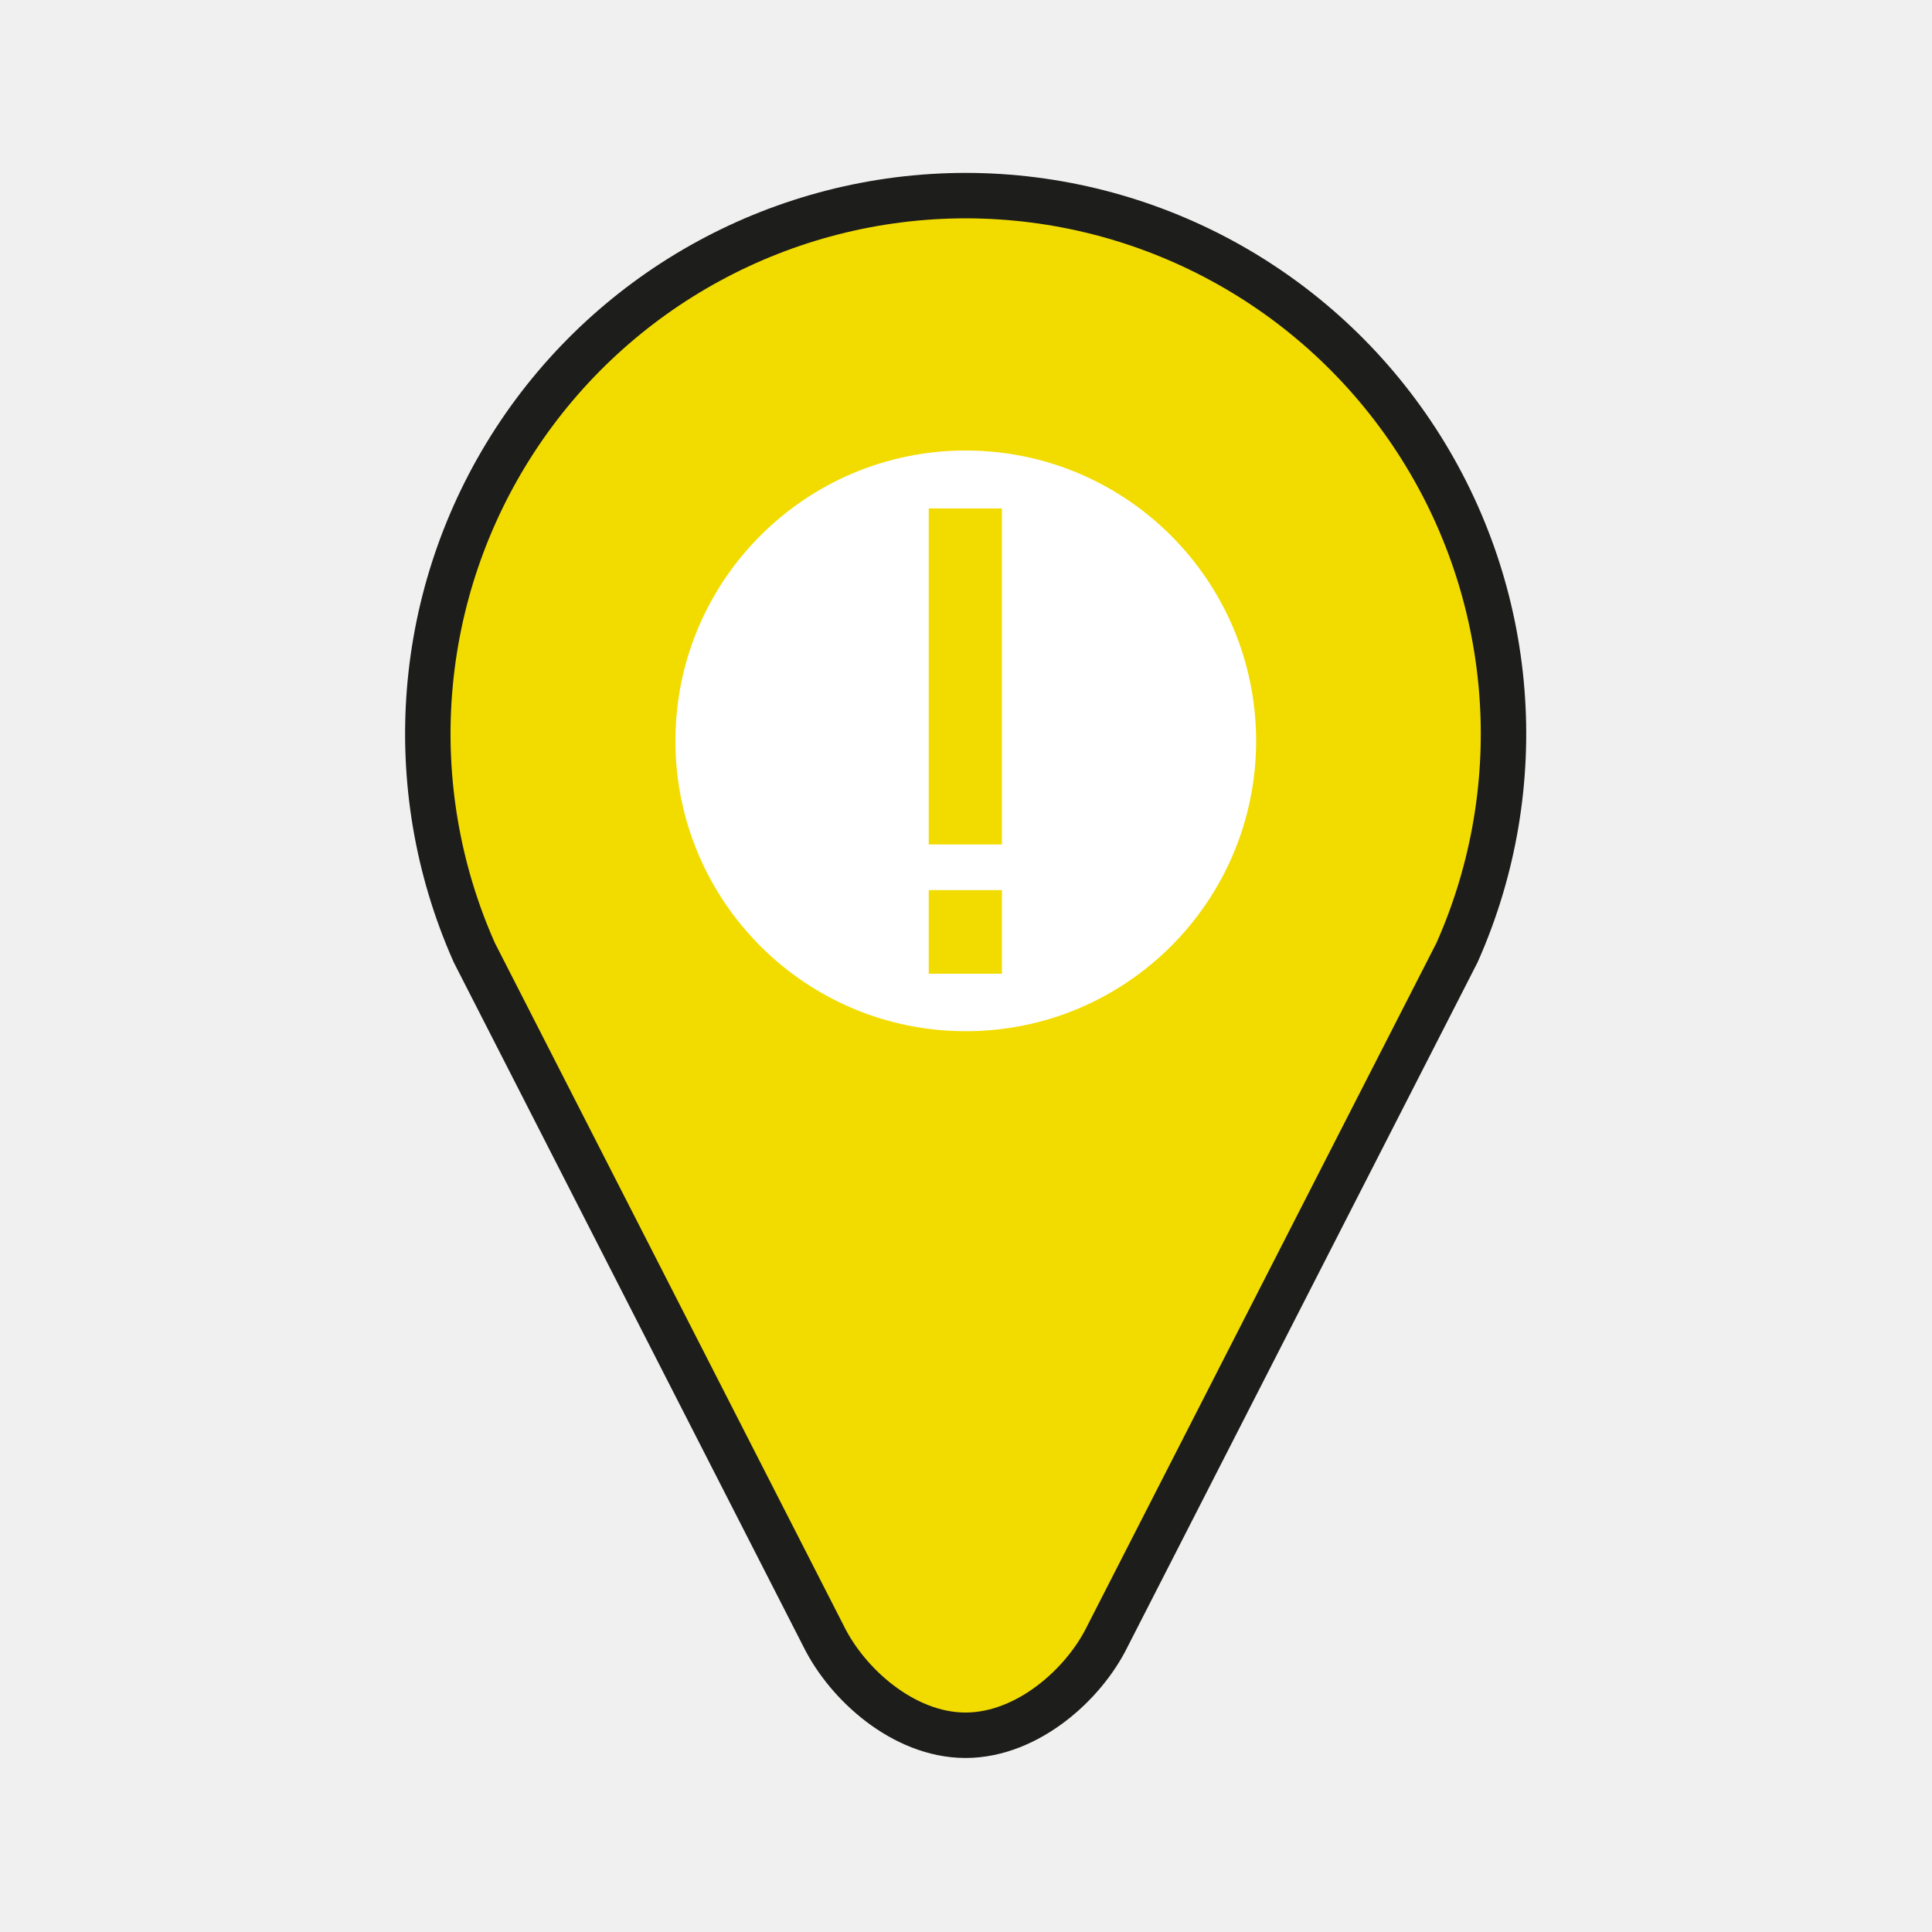
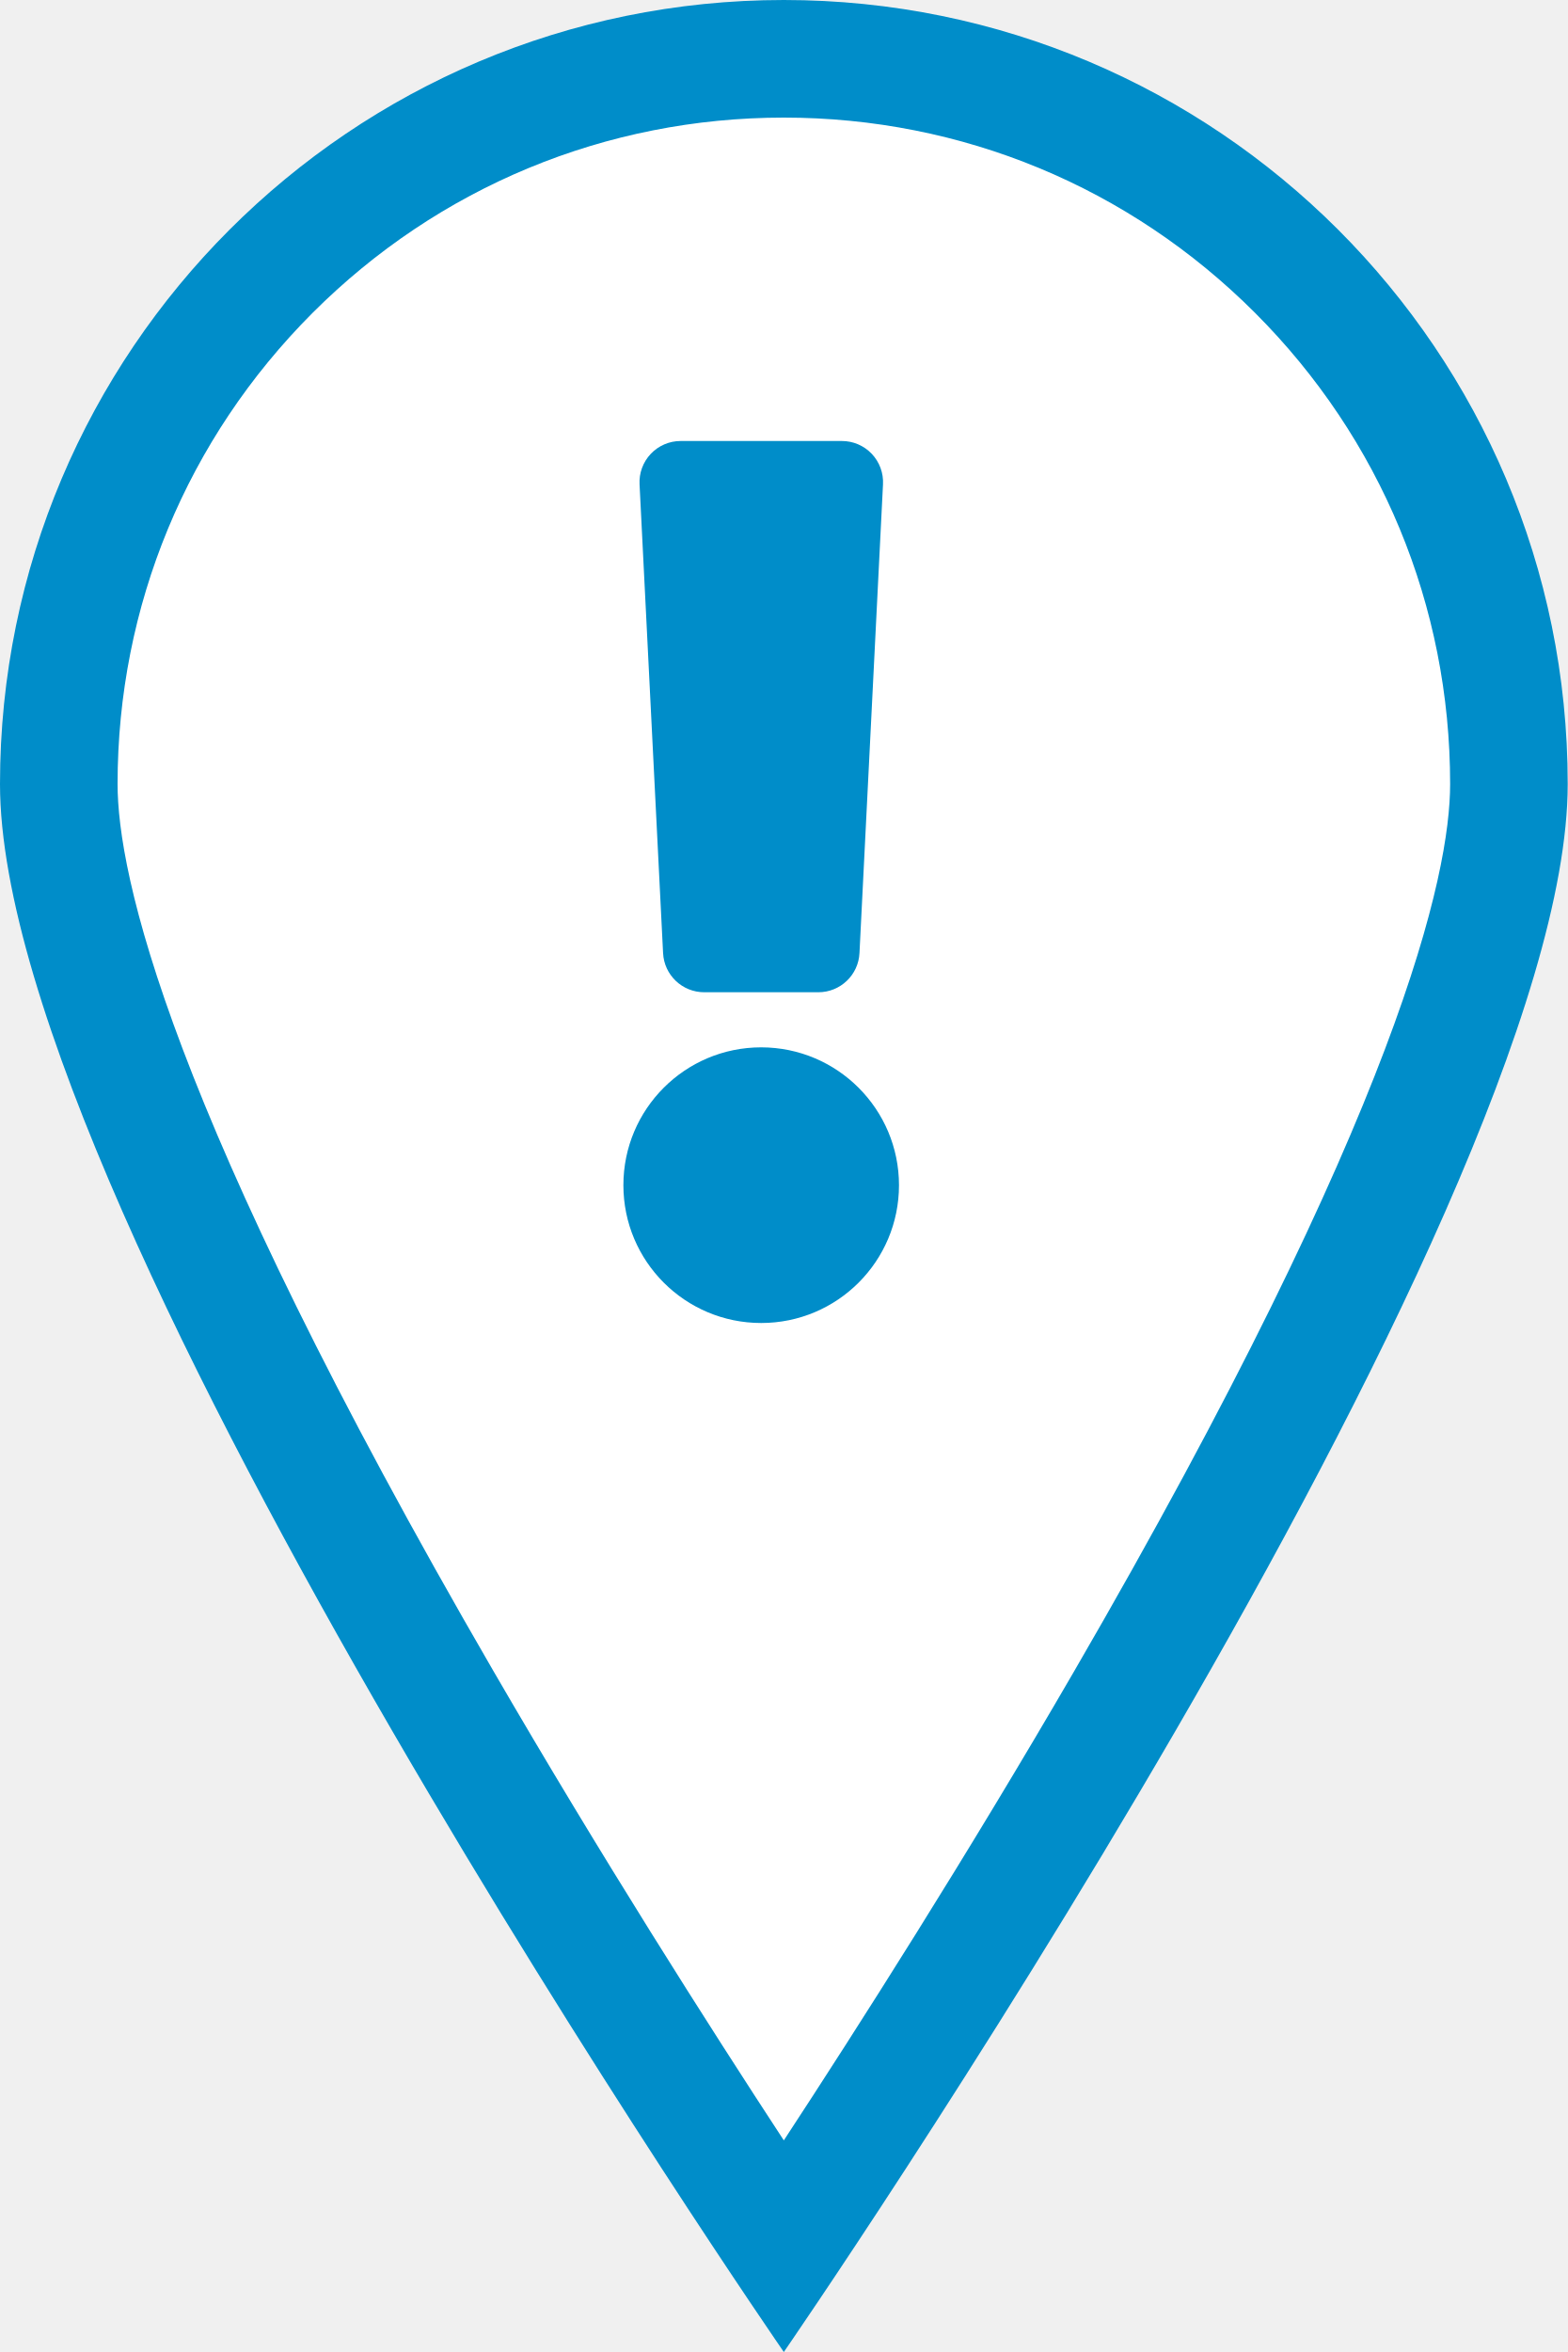
- <svg xmlns="http://www.w3.org/2000/svg" id="Laag_2" data-name="Laag 2" viewBox="0 0 85.04 85.04">
-   <path style="fill:none;stroke:#1d1d1b;stroke-miterlimit:10;stroke-width:4px;" d="M42.51,9.61A22.69,22.69,0,0,1,63.23,41.5L47.85,71.58c-0.92,1.88-3.11,3.8-5.35,3.8s-4.42-1.92-5.35-3.8L21.78,41.5A22.69,22.69,0,0,1,42.51,9.61Z" />
-   <path style="fill:#f2dc00;" d="M42.51,9.61A22.69,22.69,0,0,1,63.23,41.5L47.85,71.58c-0.92,1.88-3.11,3.8-5.35,3.8s-4.42-1.92-5.35-3.8L21.78,41.5A22.69,22.69,0,0,1,42.51,9.61Z" />
-   <path style="fill:#fff;" d="M42.52,19.83A12.78,12.78,0,1,0,55.29,32.61,12.79,12.79,0,0,0,42.52,19.83Z" />
-   <rect style="fill:#f2dc00;" x="40.88" y="39.18" width="3.22" height="3.68" />
-   <rect style="fill:#f2dc00;" x="40.88" y="22.38" width="3.22" height="14.79" />
+ <svg xmlns="http://www.w3.org/2000/svg" width="26.667" height="40" viewBox="0 0 26.667 40" version="1.1" id="svg2172">
+   <defs id="defs2162">
+     <style id="style2160">.a {
+       fill: #fff;
+     }
+ 
+     .b, .d {
+       fill: #008dc9;
+     }
+ 
+     .c, .d {
+       stroke: none;
+     }</style>
+   </defs>
+   <g class="a" id="g2168">
+     <path class="c" d="M 13.333 38.214 C 12.14 36.427 9.822 32.875 7.525 28.915 C 2.132 19.616 1 15.309 1 13.333 C 1 10.039 2.283 6.942 4.612 4.612 C 6.942 2.283 10.039 1 13.333 1 C 16.628 1 19.725 2.283 22.054 4.612 C 24.384 6.942 25.667 10.039 25.667 13.333 C 25.667 15.31 24.533 19.62 19.135 28.926 C 16.84 32.883 14.525 36.429 13.333 38.214 Z" id="path2164" />
+     <path style="fill:#008dc9;fill-opacity:1" class="d" d="M 13.333 2 C 10.306 2 7.46 3.179 5.319 5.319 C 3.179 7.46 2 10.306 2 13.333 C 2 14.85 2.829 18.823 8.384 28.403 C 10.215 31.56 12.062 34.46 13.333 36.401 C 14.601 34.465 16.442 31.576 18.27 28.425 C 23.836 18.83 24.667 14.851 24.667 13.333 C 24.667 10.306 23.488 7.46 21.347 5.319 C 19.207 3.179 16.361 2 13.333 2 M 13.333 0 C 20.697 0 26.667 5.97 26.667 13.333 C 26.667 20.697 13.333 40 13.333 40 C 13.333 40 3.814697265625e-06 20.697 3.814697265625e-06 13.333 C 3.814697265625e-06 5.97 5.97 0 13.333 0 Z" id="path2166" />
+   </g>
+   <path class="b" d="M5.813,12.656a2.344,2.344,0,1,1-2.344-2.344A2.346,2.346,0,0,1,5.813,12.656ZM1.4.738l.4,7.969a.7.7,0,0,0,.7.668H4.441a.7.7,0,0,0,.7-.668l.4-7.969A.7.7,0,0,0,4.839,0H2.1A.7.7,0,0,0,1.4.738Z" transform="translate(9.479 7.5)" id="path2170" style="fill:#008dc9;fill-opacity:1" />
</svg>
